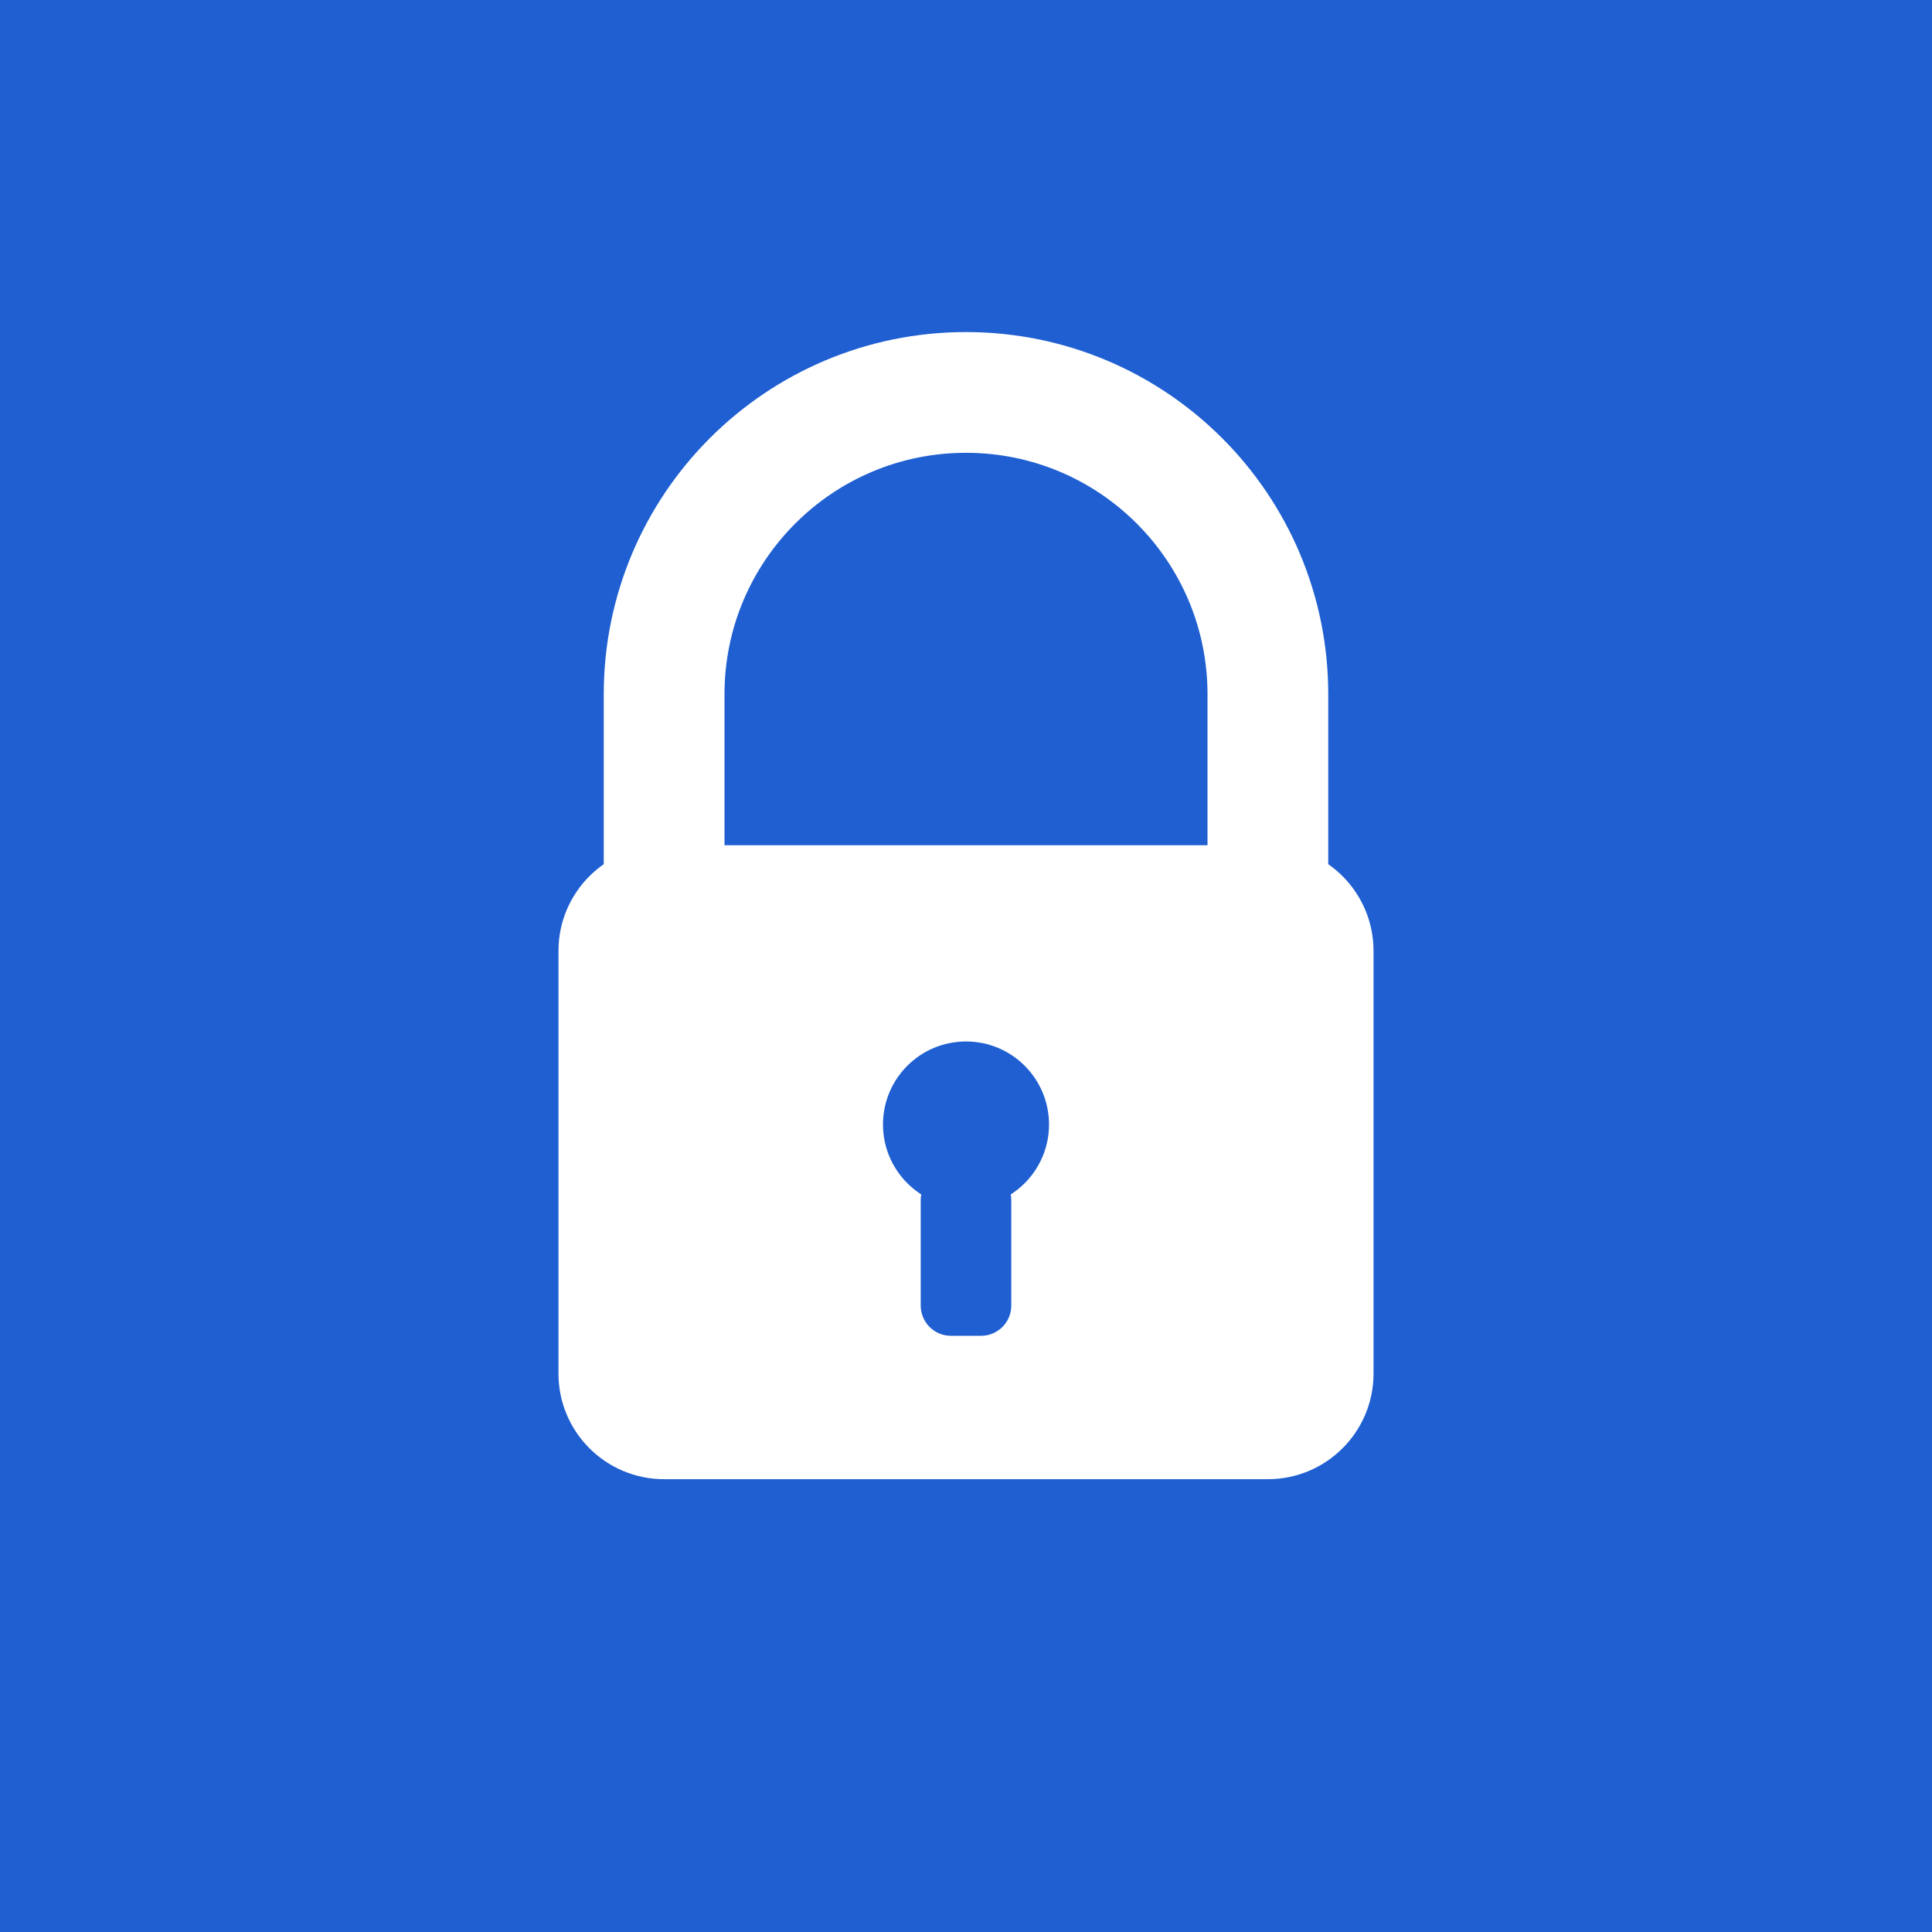
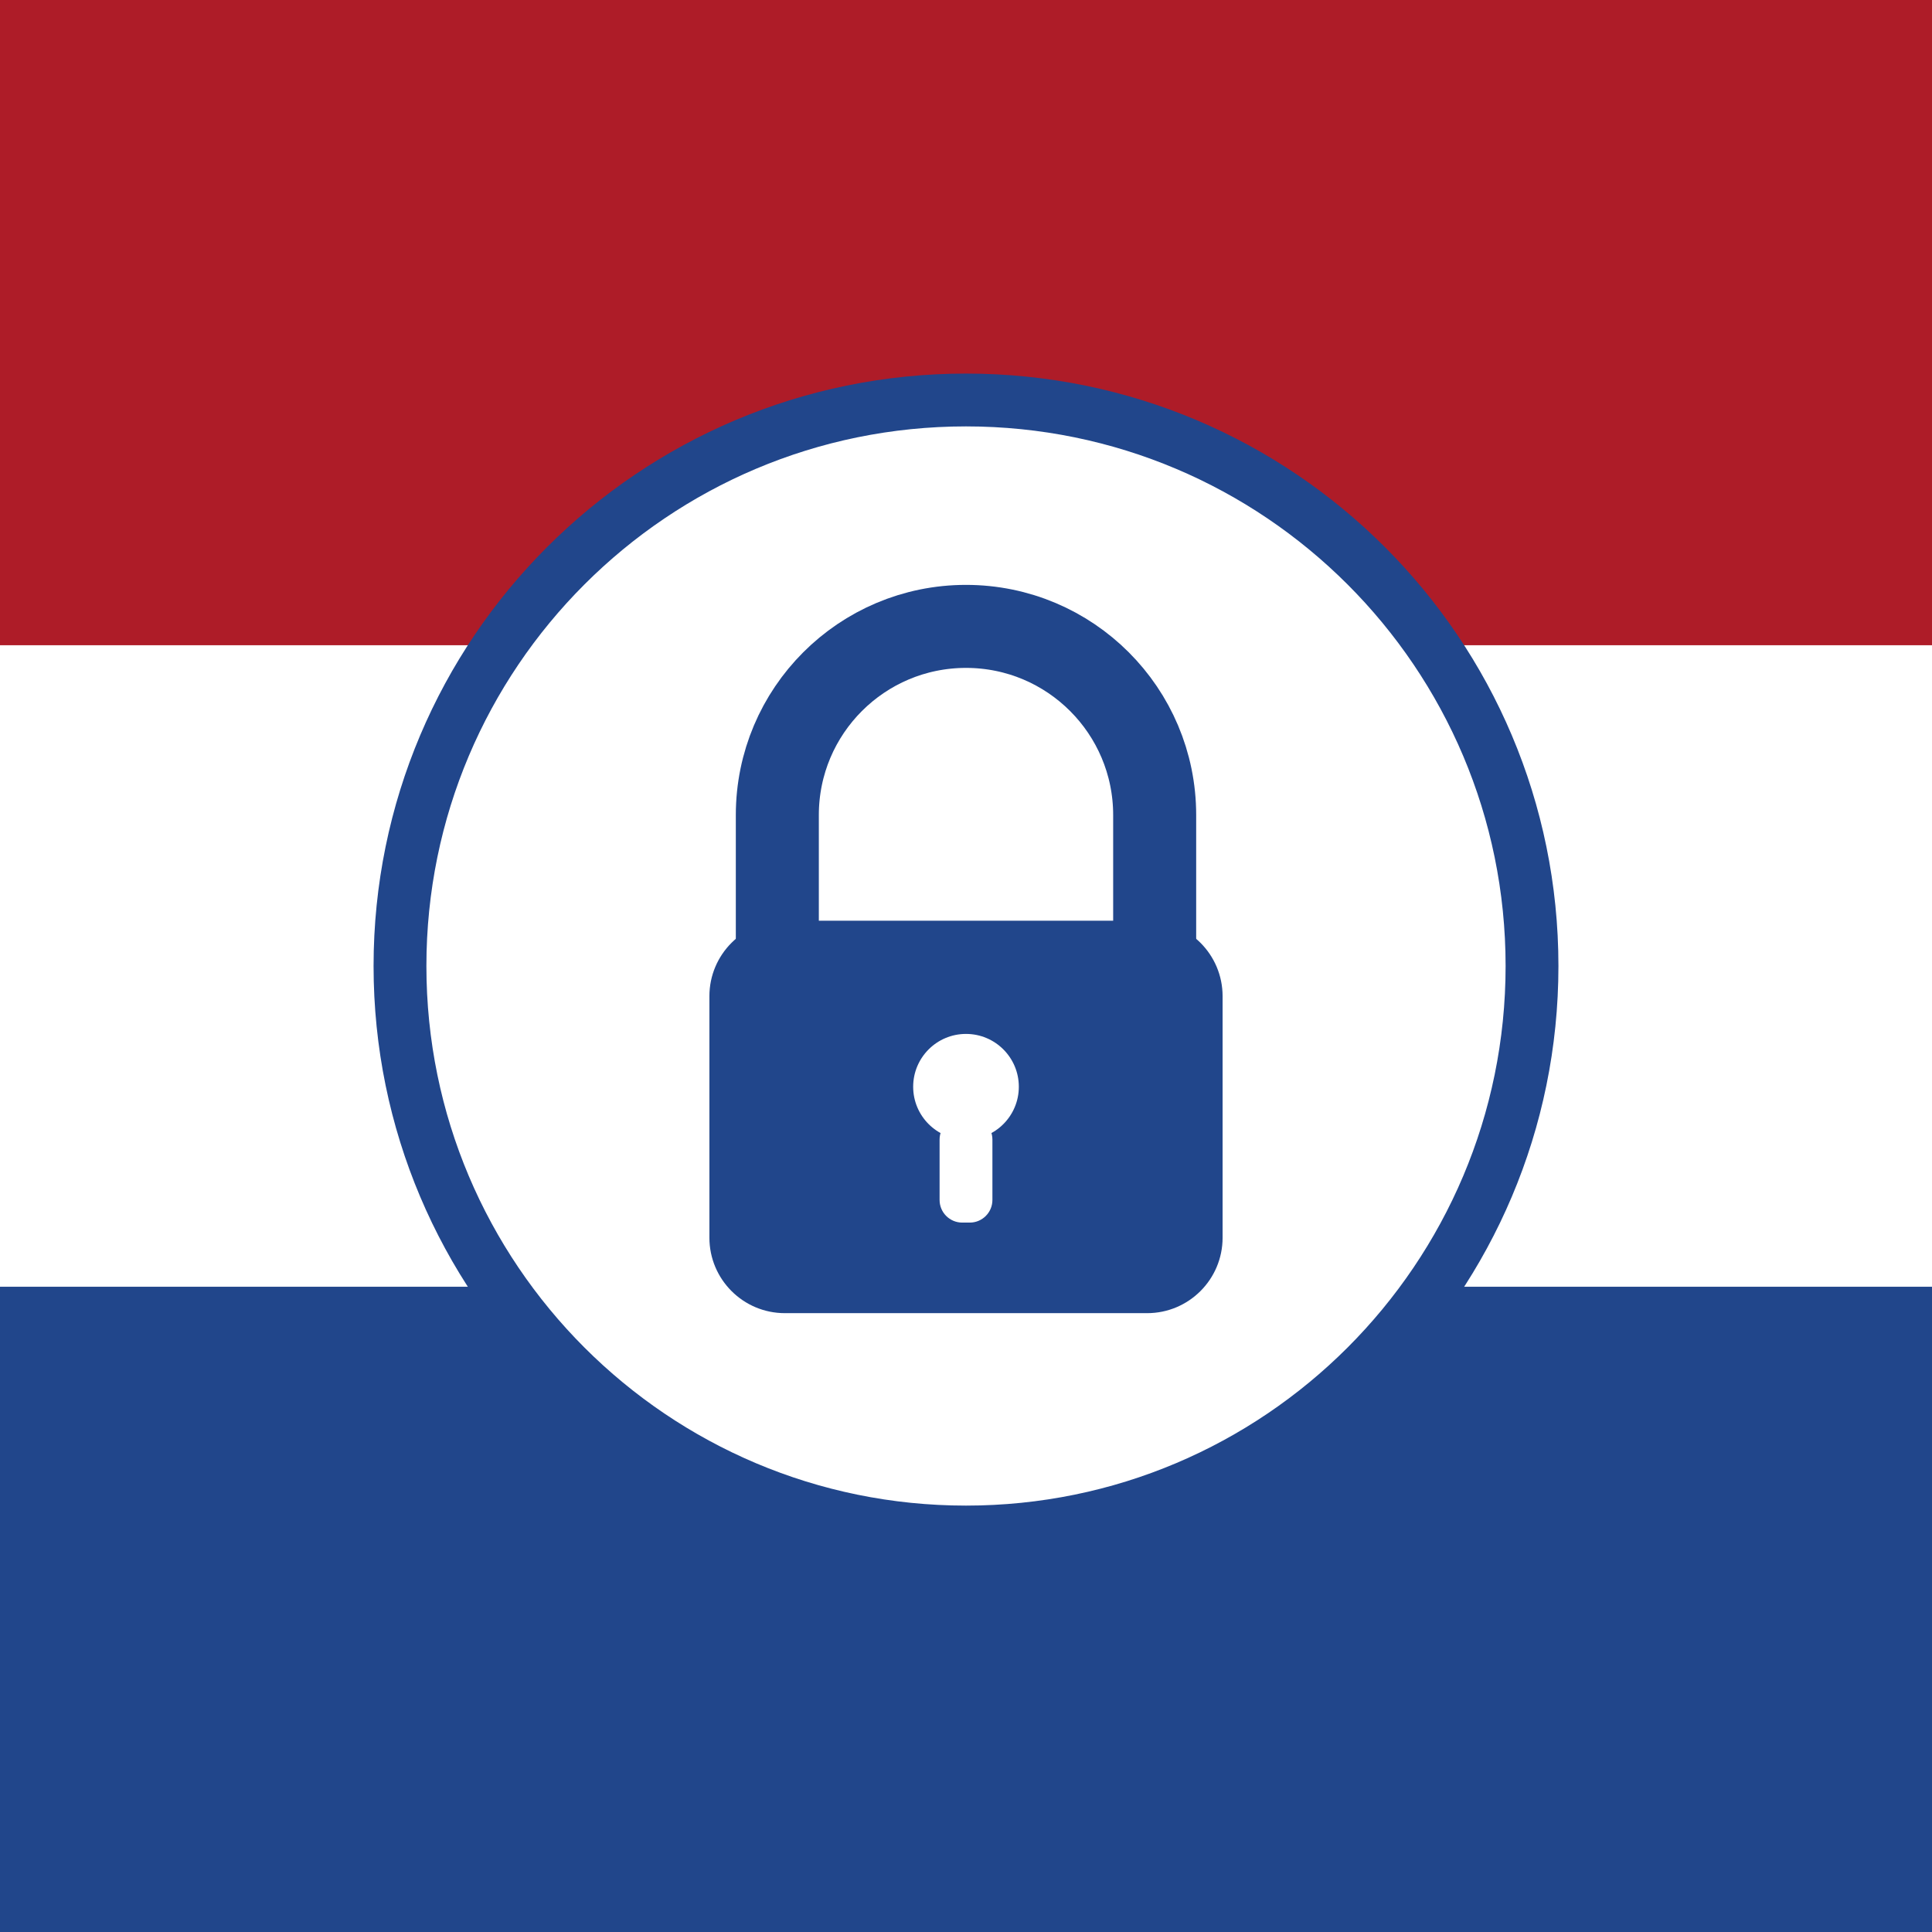
<svg xmlns="http://www.w3.org/2000/svg" viewBox="0 0 512 512">
-   <rect width="512" height="512" fill="#1f5fd1" />
-   <path d="M176 232v-48a80 80 0 0 1 160 0v48" fill="none" stroke="#fff" stroke-width="32" stroke-linecap="round" />
-   <rect x="148" y="224" width="216" height="168" rx="28" fill="#fff" />
-   <circle cx="256" cy="298" r="22" fill="#1f5fd1" />
-   <rect x="244" y="310" width="24" height="44" rx="8" fill="#1f5fd1" />
+   <rect width="512" height="171" fill="#ae1c28" />
+   <rect y="171" width="512" height="170" fill="#ffffff" />
+   <rect y="341" width="512" height="171" fill="#21468b" />
+   <circle cx="256" cy="256" r="150" fill="#ffffff" stroke="#21468b" stroke-width="14" />
+   <path d="M206 250v-34a50 50 0 0 1 100 0v34" fill="none" stroke="#21468b" stroke-width="22" stroke-linecap="round" />
+   <rect x="188" y="244" width="136" height="104" rx="20" fill="#21468b" />
+   <circle cx="256" cy="288" r="14" fill="#ffffff" />
+   <rect x="249" y="296" width="14" height="28" rx="6" fill="#ffffff" />
</svg>
